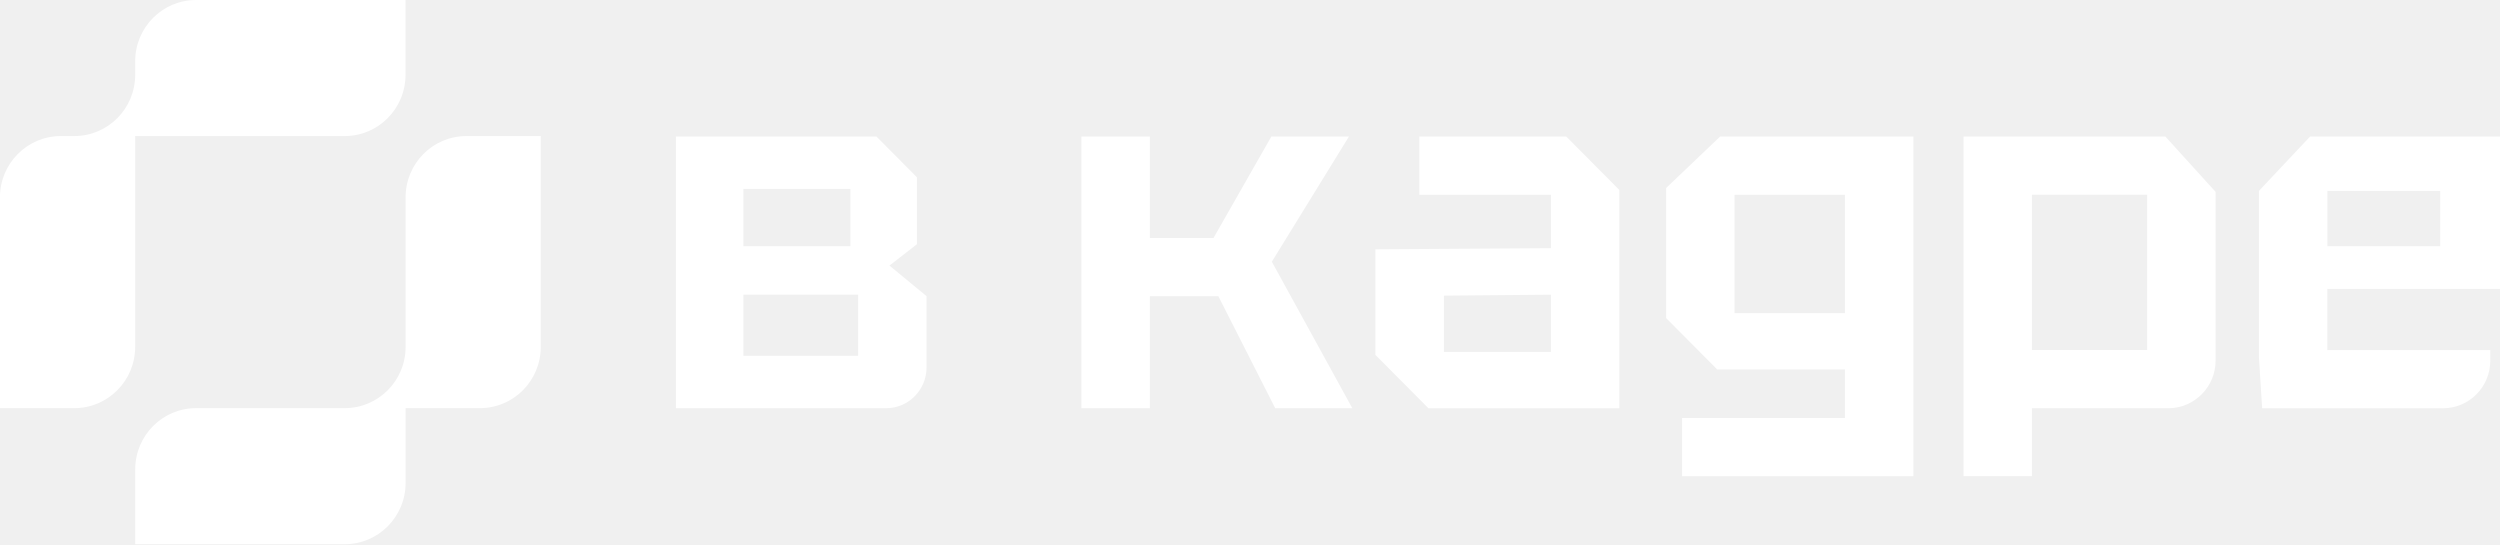
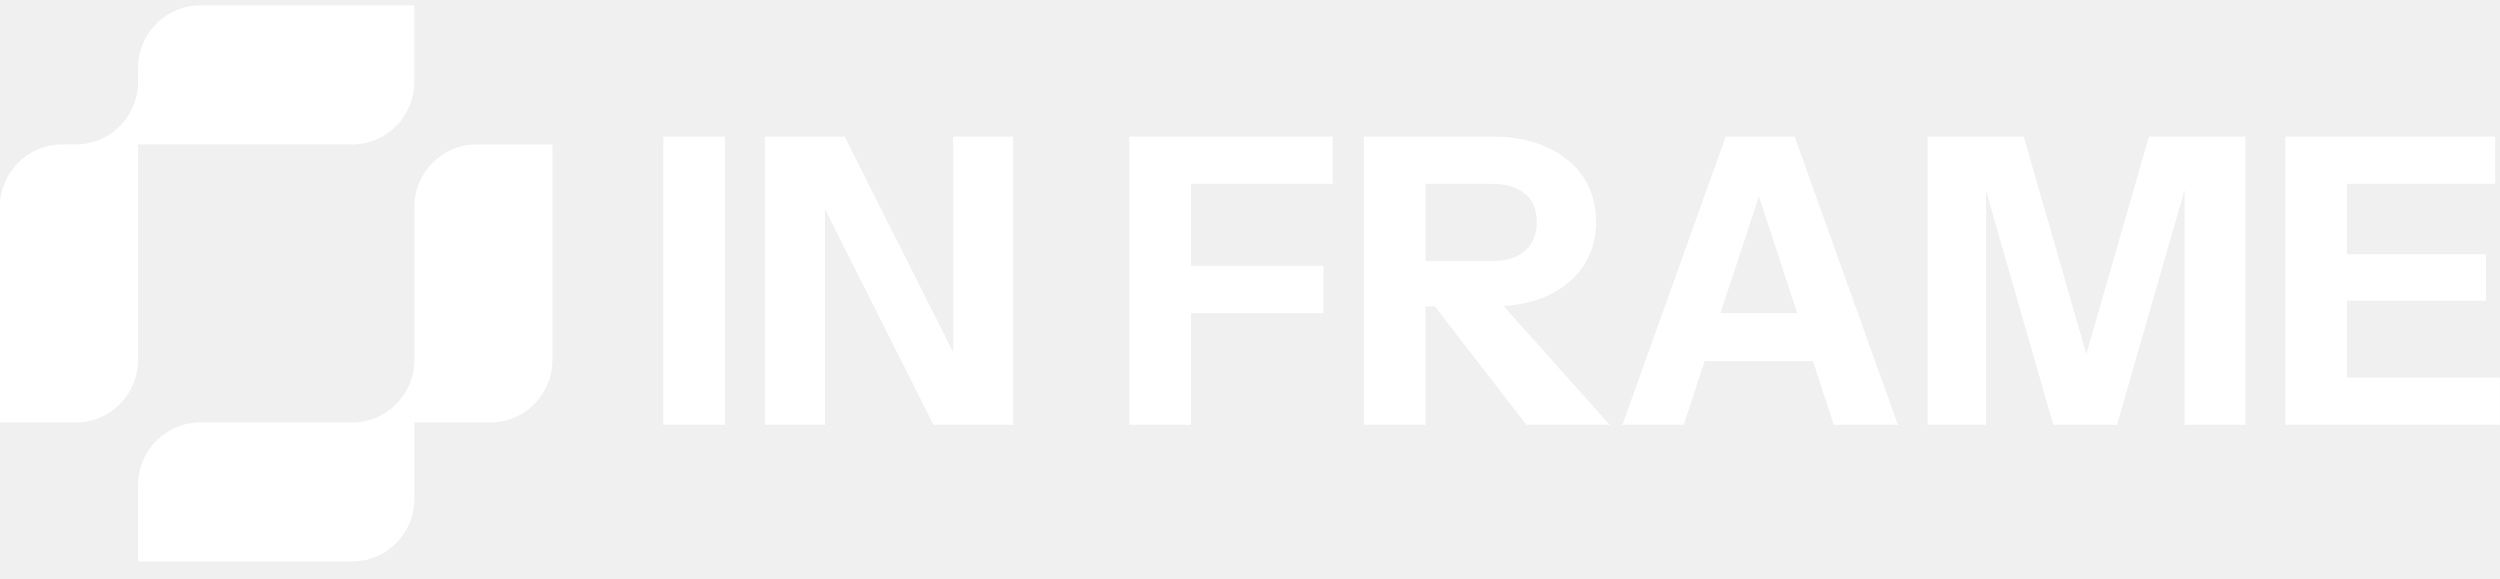
- <svg xmlns="http://www.w3.org/2000/svg" width="147" height="32" viewBox="0 0 147 32" fill="none">
-   <g clip-path="url(#clip0_1792_6051)">
-     <path d="M52.299 15.617L53.915 14.361V10.424L51.535 8.028H39.744V24.003H52.101C53.415 24.003 54.479 22.93 54.481 21.607V17.413L52.299 15.615V15.617ZM43.711 11.111H50.003V14.477H43.711V11.111ZM50.457 20.923H43.711V17.328H50.457V20.923Z" fill="white" />
-     <path d="M63.586 24.004V8.03H67.613V13.993H71.354L74.754 8.03H79.317L74.784 15.389L79.517 24.004H74.983L71.638 17.415H67.614V24.004H63.587H63.586Z" fill="white" />
-     <path d="M92.1 8.03H83.458V11.454H91.194V14.592L80.875 14.66V20.869L83.993 24.007H95.217V11.17L92.099 8.032L92.1 8.03ZM91.194 20.694H84.902V17.384L91.194 17.328V20.694Z" fill="white" />
-     <path d="M101.141 8.03L97.967 11.056V18.701L100.973 21.726H108.484V24.578H98.904V28.002H112.508V8.03H101.141ZM108.481 18.412H101.991V11.454H108.481V18.412Z" fill="white" />
-     <path d="M127.327 8.03H115.455V27.997H119.479V24.004H127.517C129.046 23.99 130.277 22.739 130.277 21.202V11.283L127.327 8.031V8.028V8.03ZM126.253 20.581H119.479V11.452H126.253V20.581Z" fill="white" />
-     <path d="M146.999 16.986V8.03H135.831L132.824 11.225V20.98L133.014 24.006H143.647C145.184 24.006 146.429 22.753 146.429 21.207V20.583H136.848V16.988H146.998L146.999 16.986ZM136.852 11.225H143.483V14.476H136.852V11.225Z" fill="white" />
-     <path fill-rule="evenodd" clip-rule="evenodd" d="M11.527 0C9.554 0 7.949 1.611 7.949 3.601V4.399C7.949 6.386 6.348 8 4.37 8H3.577C1.603 8 -0.002 9.611 -0.002 11.6V23.999H4.369C6.343 23.999 7.948 22.388 7.948 20.398V8H20.268C22.242 8 23.845 6.389 23.845 4.399V0H11.525H11.527Z" fill="white" />
-     <path fill-rule="evenodd" clip-rule="evenodd" d="M27.426 8C25.452 8 23.849 9.611 23.849 11.601V20.399C23.849 22.385 22.248 23.999 20.272 23.999H11.53C9.556 23.999 7.951 25.61 7.951 27.6V31.999H20.272C22.246 31.999 23.849 30.388 23.849 28.398V23.999H28.22C30.194 23.999 31.797 22.388 31.797 20.399V8H27.426Z" fill="white" />
-   </g>
-   <defs>
-     <clipPath id="clip0_1792_6051">
-       <rect width="147" height="32" fill="white" />
-     </clipPath>
-   </defs>
+ <svg xmlns="http://www.w3.org/2000/svg" width="147" height="34" viewBox="0 0 147 34" fill="none">
+   <path fill-rule="evenodd" clip-rule="evenodd" d="M11.774 0.318C9.758 0.318 8.118 1.965 8.118 3.997V4.813C8.118 6.843 6.483 8.492 4.462 8.492H3.651C1.634 8.492 -0.006 10.138 -0.006 12.171V24.84H4.46C6.477 24.84 8.117 23.194 8.117 21.161V8.492H20.706C22.722 8.492 24.36 6.846 24.36 4.813V0.318H11.774ZM39.004 8.031V24.979H42.629V8.031H39.004ZM44.98 8.031V24.979H48.511V12.3L54.89 24.979H59.574V8.031H56.044V20.709L49.664 8.031H44.98ZM66.404 24.979V8.031H68.099H70.029H78.362V10.808H70.029V15.634H77.821V18.411H70.029V24.979H66.404ZM80.195 8.031V24.979H83.82V18.011H84.367L89.751 24.979H94.647L88.408 17.992C89.37 17.933 90.226 17.735 90.975 17.399C91.885 16.975 92.592 16.395 93.094 15.657C93.596 14.904 93.847 14.033 93.847 13.044C93.847 12.04 93.596 11.161 93.094 10.408C92.592 9.655 91.885 9.074 90.975 8.666C90.065 8.242 88.998 8.031 87.774 8.031H80.195ZM83.82 15.351H87.68C88.543 15.351 89.202 15.155 89.657 14.763C90.128 14.355 90.363 13.79 90.363 13.068C90.363 12.33 90.136 11.773 89.681 11.397C89.226 11.004 88.559 10.808 87.68 10.808H83.82V15.351ZM95.4 24.979L101.473 8.031H102.273H104.58H105.522L111.595 24.979H107.828L106.602 21.236H100.233L99.001 24.979H95.4ZM101.163 18.411L103.424 11.542L105.676 18.411H101.163ZM113.344 8.031V24.979H116.781V11.23L120.735 24.979H124.478L128.456 11.168V24.979H132.034V8.031H126.361L122.677 20.814L118.994 8.031H113.344ZM134.378 24.979V8.031H136.072H138.003H146.712V10.808H138.003V14.951H146.171V17.681H138.003V22.201H146.994V24.979H138.003H136.072H134.378ZM24.364 12.171C24.364 10.139 26.002 8.493 28.019 8.493H32.485V21.161C32.485 23.194 30.847 24.84 28.83 24.84H24.364V29.335C24.364 31.368 22.726 33.014 20.709 33.014H8.12V28.519C8.12 26.486 9.76 24.84 11.776 24.84H20.709C22.729 24.84 24.364 23.191 24.364 21.161V12.171Z" fill="white" />
</svg>
